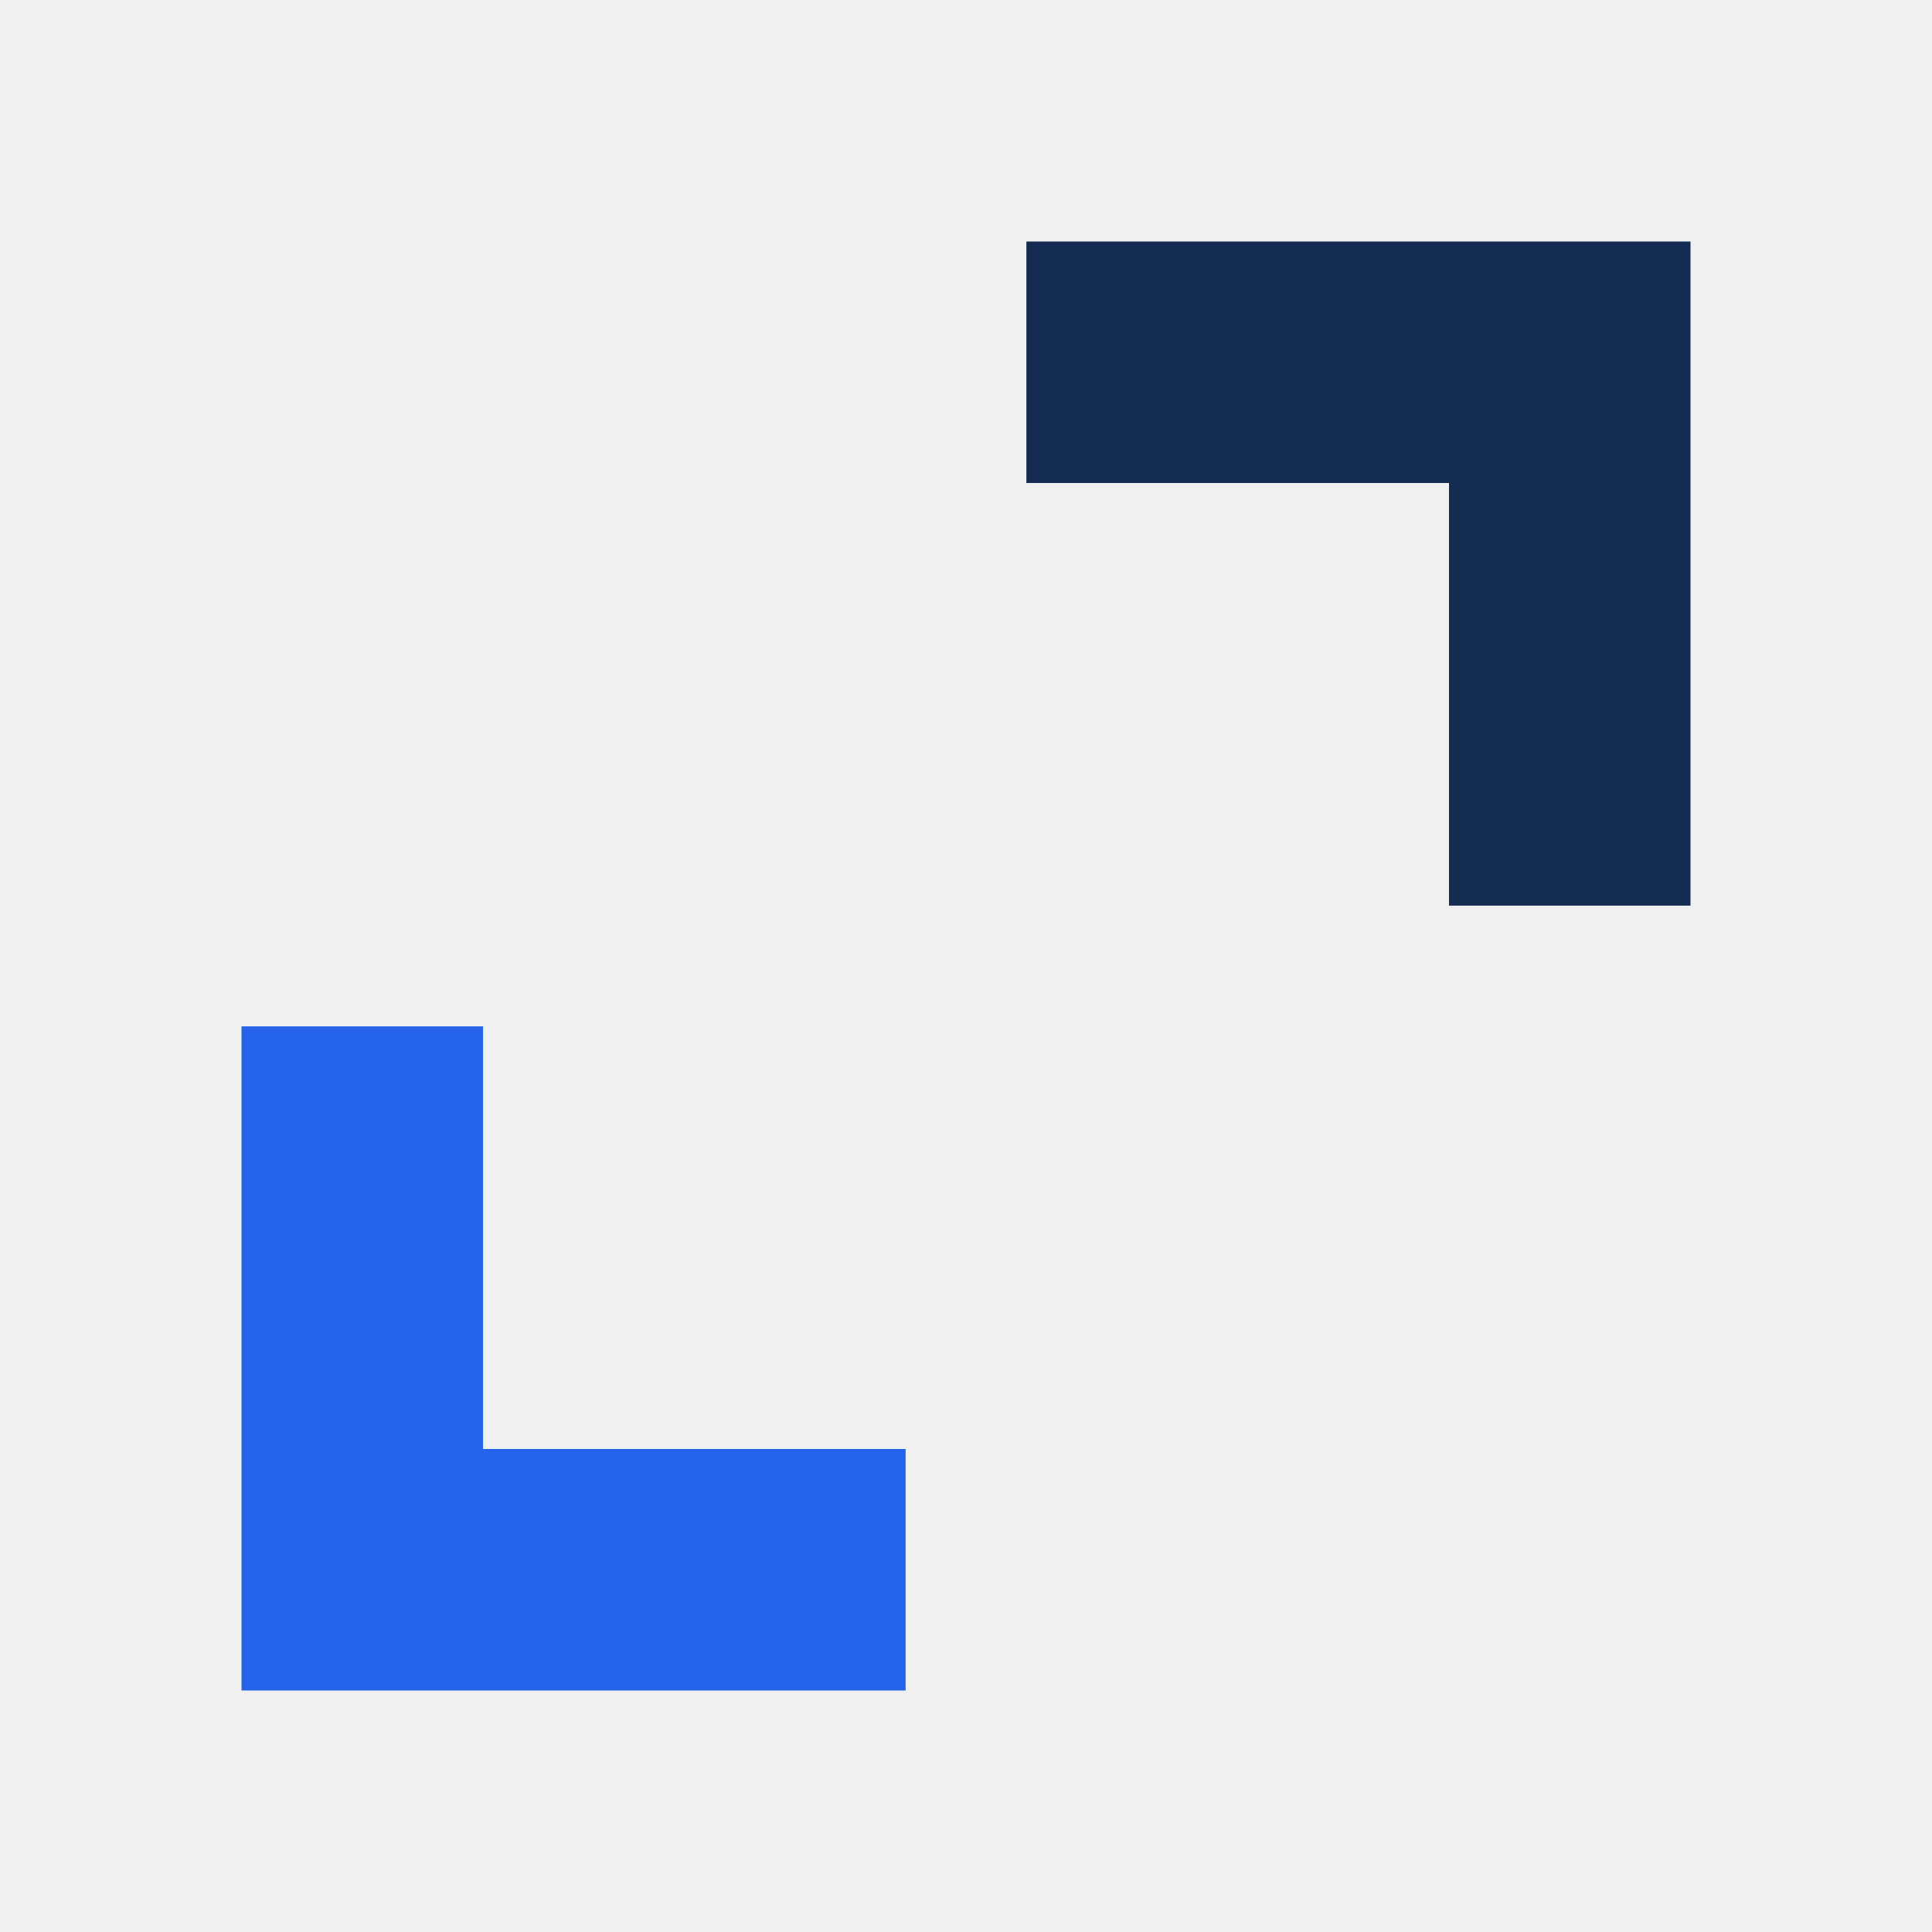
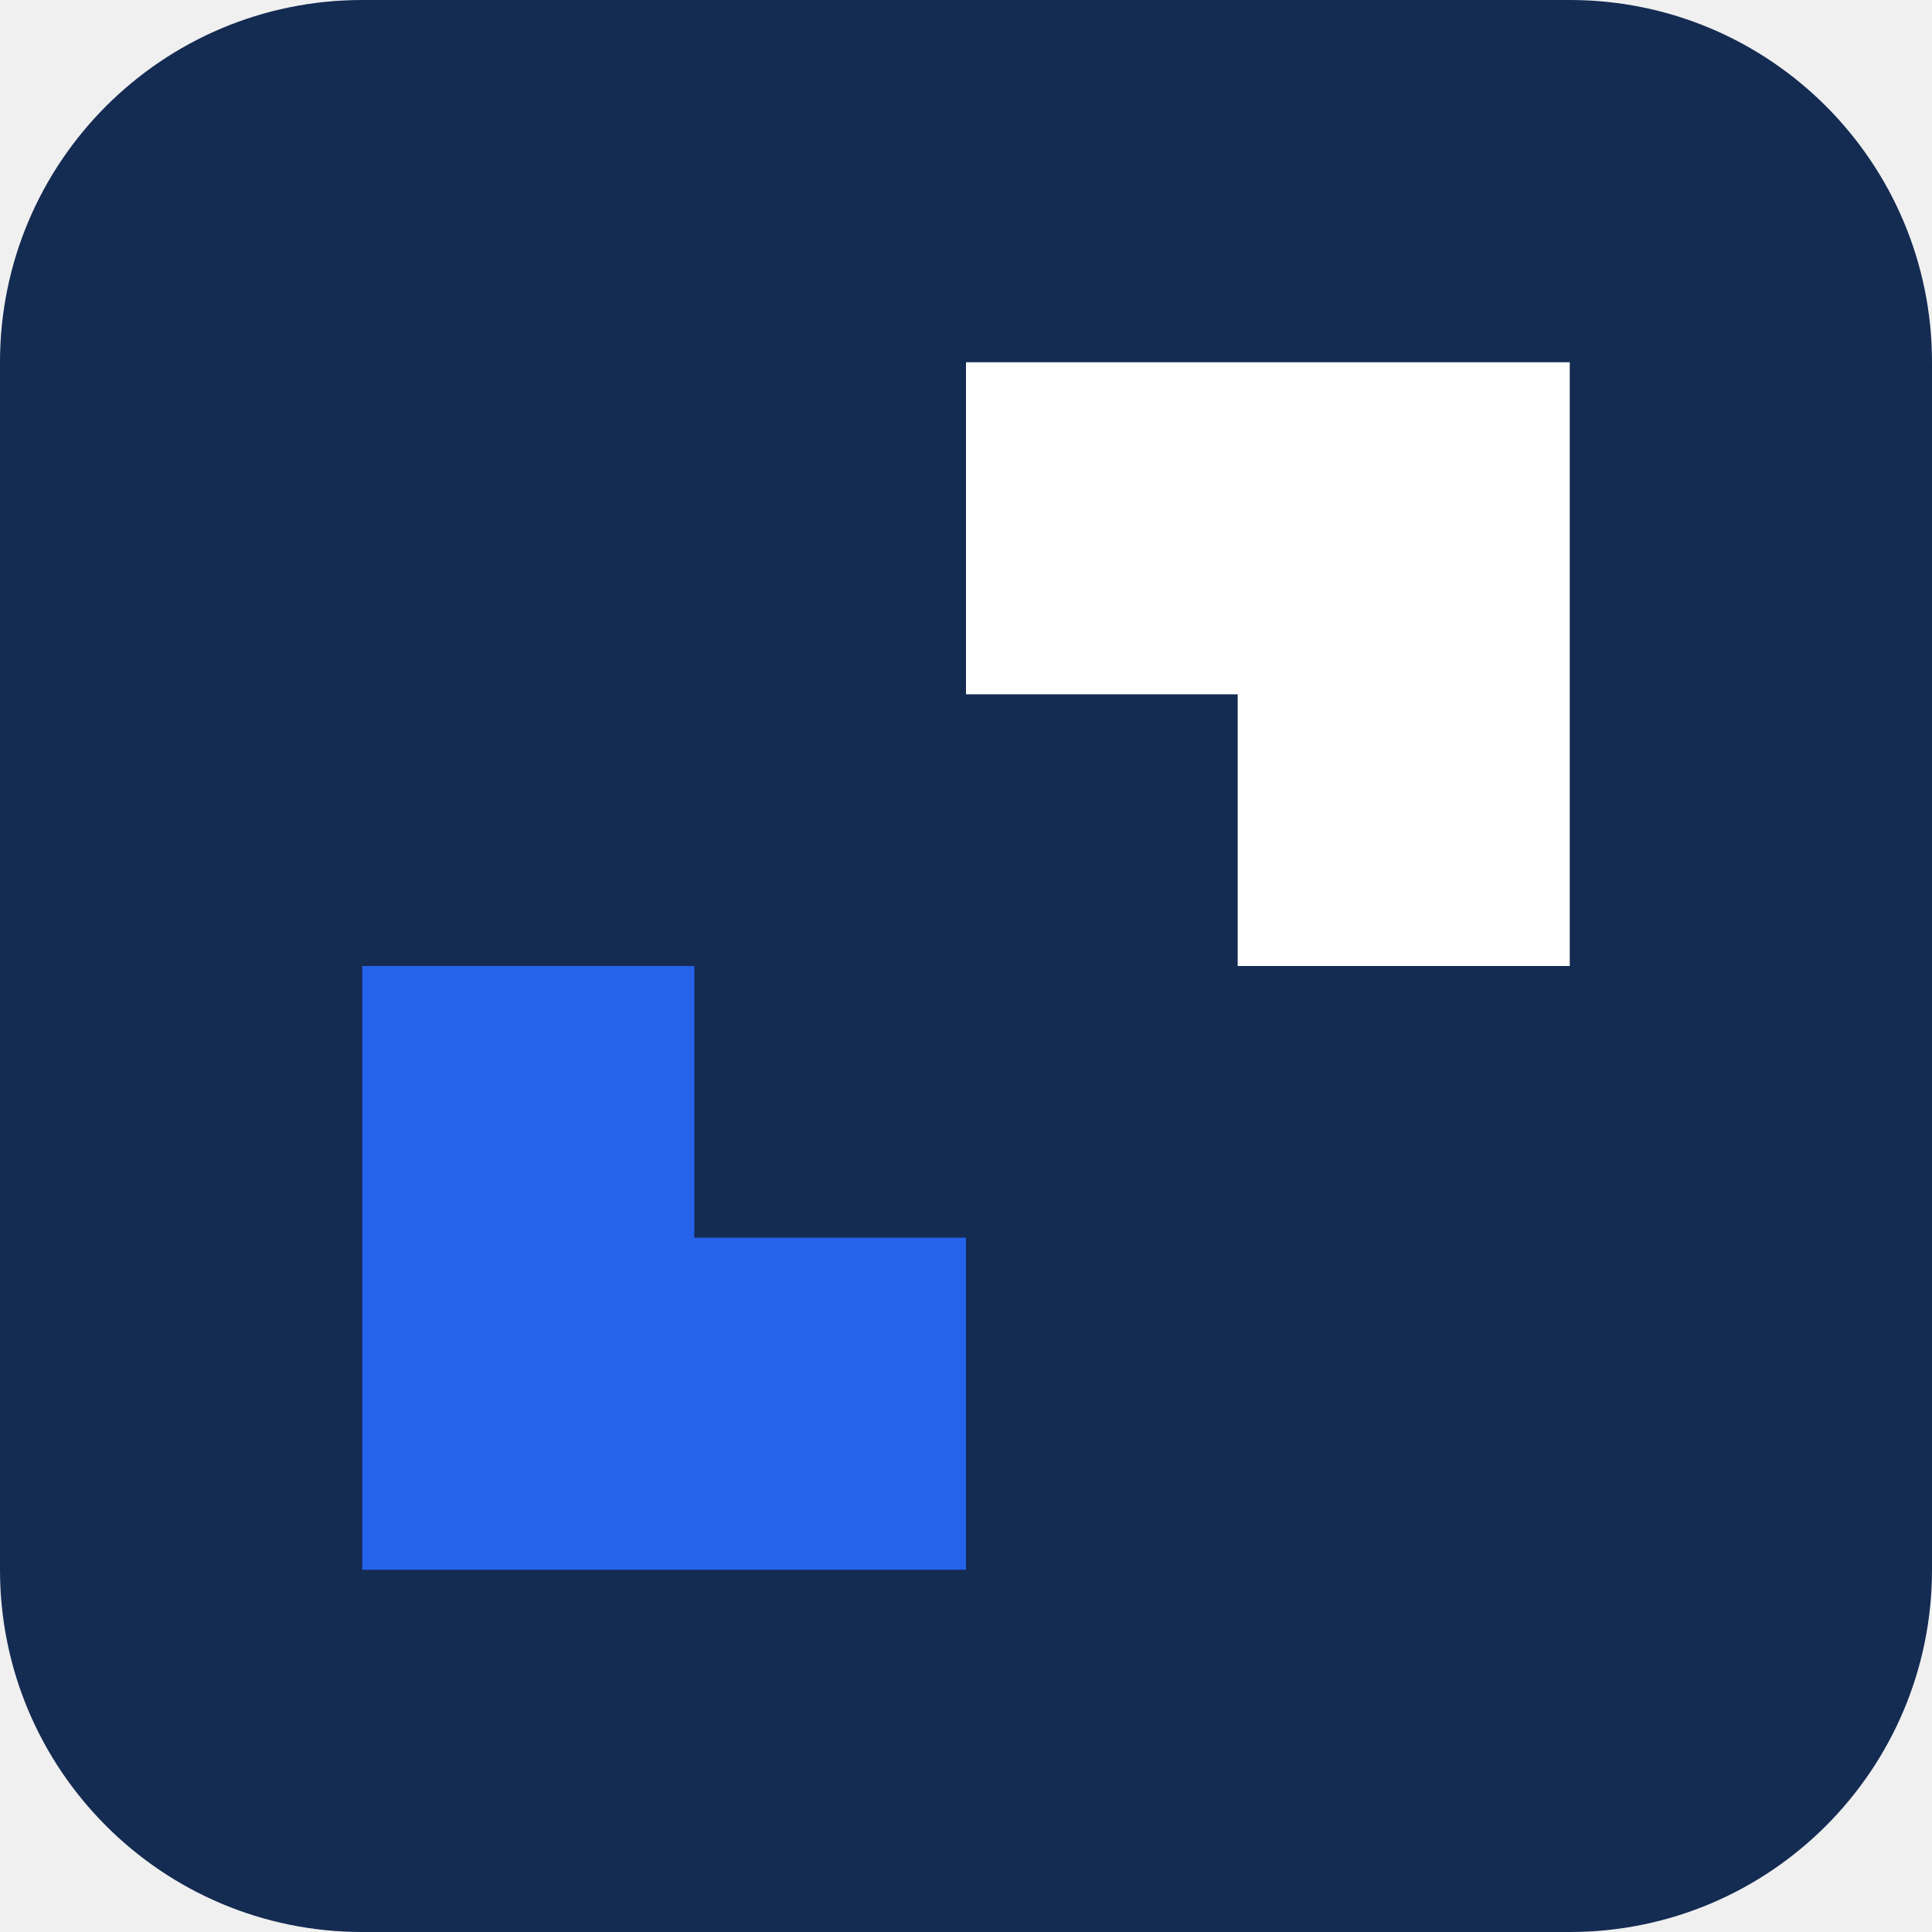
<svg xmlns="http://www.w3.org/2000/svg" viewBox="0 0 32 32" role="img" aria-label="교과설계소">
-   <polygon points="17,4 28,4 28,15 24,15 24,8 17,8" fill="#142B52" />
-   <polygon points="15,28 4,28 4,17 8,17 8,24 15,24" fill="#2563EB" />
+   <rect width="32" height="32" rx="6" fill="#142B52" />
+   <polygon points="16,6 26,6 26,16 20.5,16 20.5,11.5 16,11.5" fill="#FFFFFF" />
+   <polygon points="16,26 6,26 6,16 11.5,16 11.5,20.5 16,20.5" fill="#2563EB" />
</svg>
